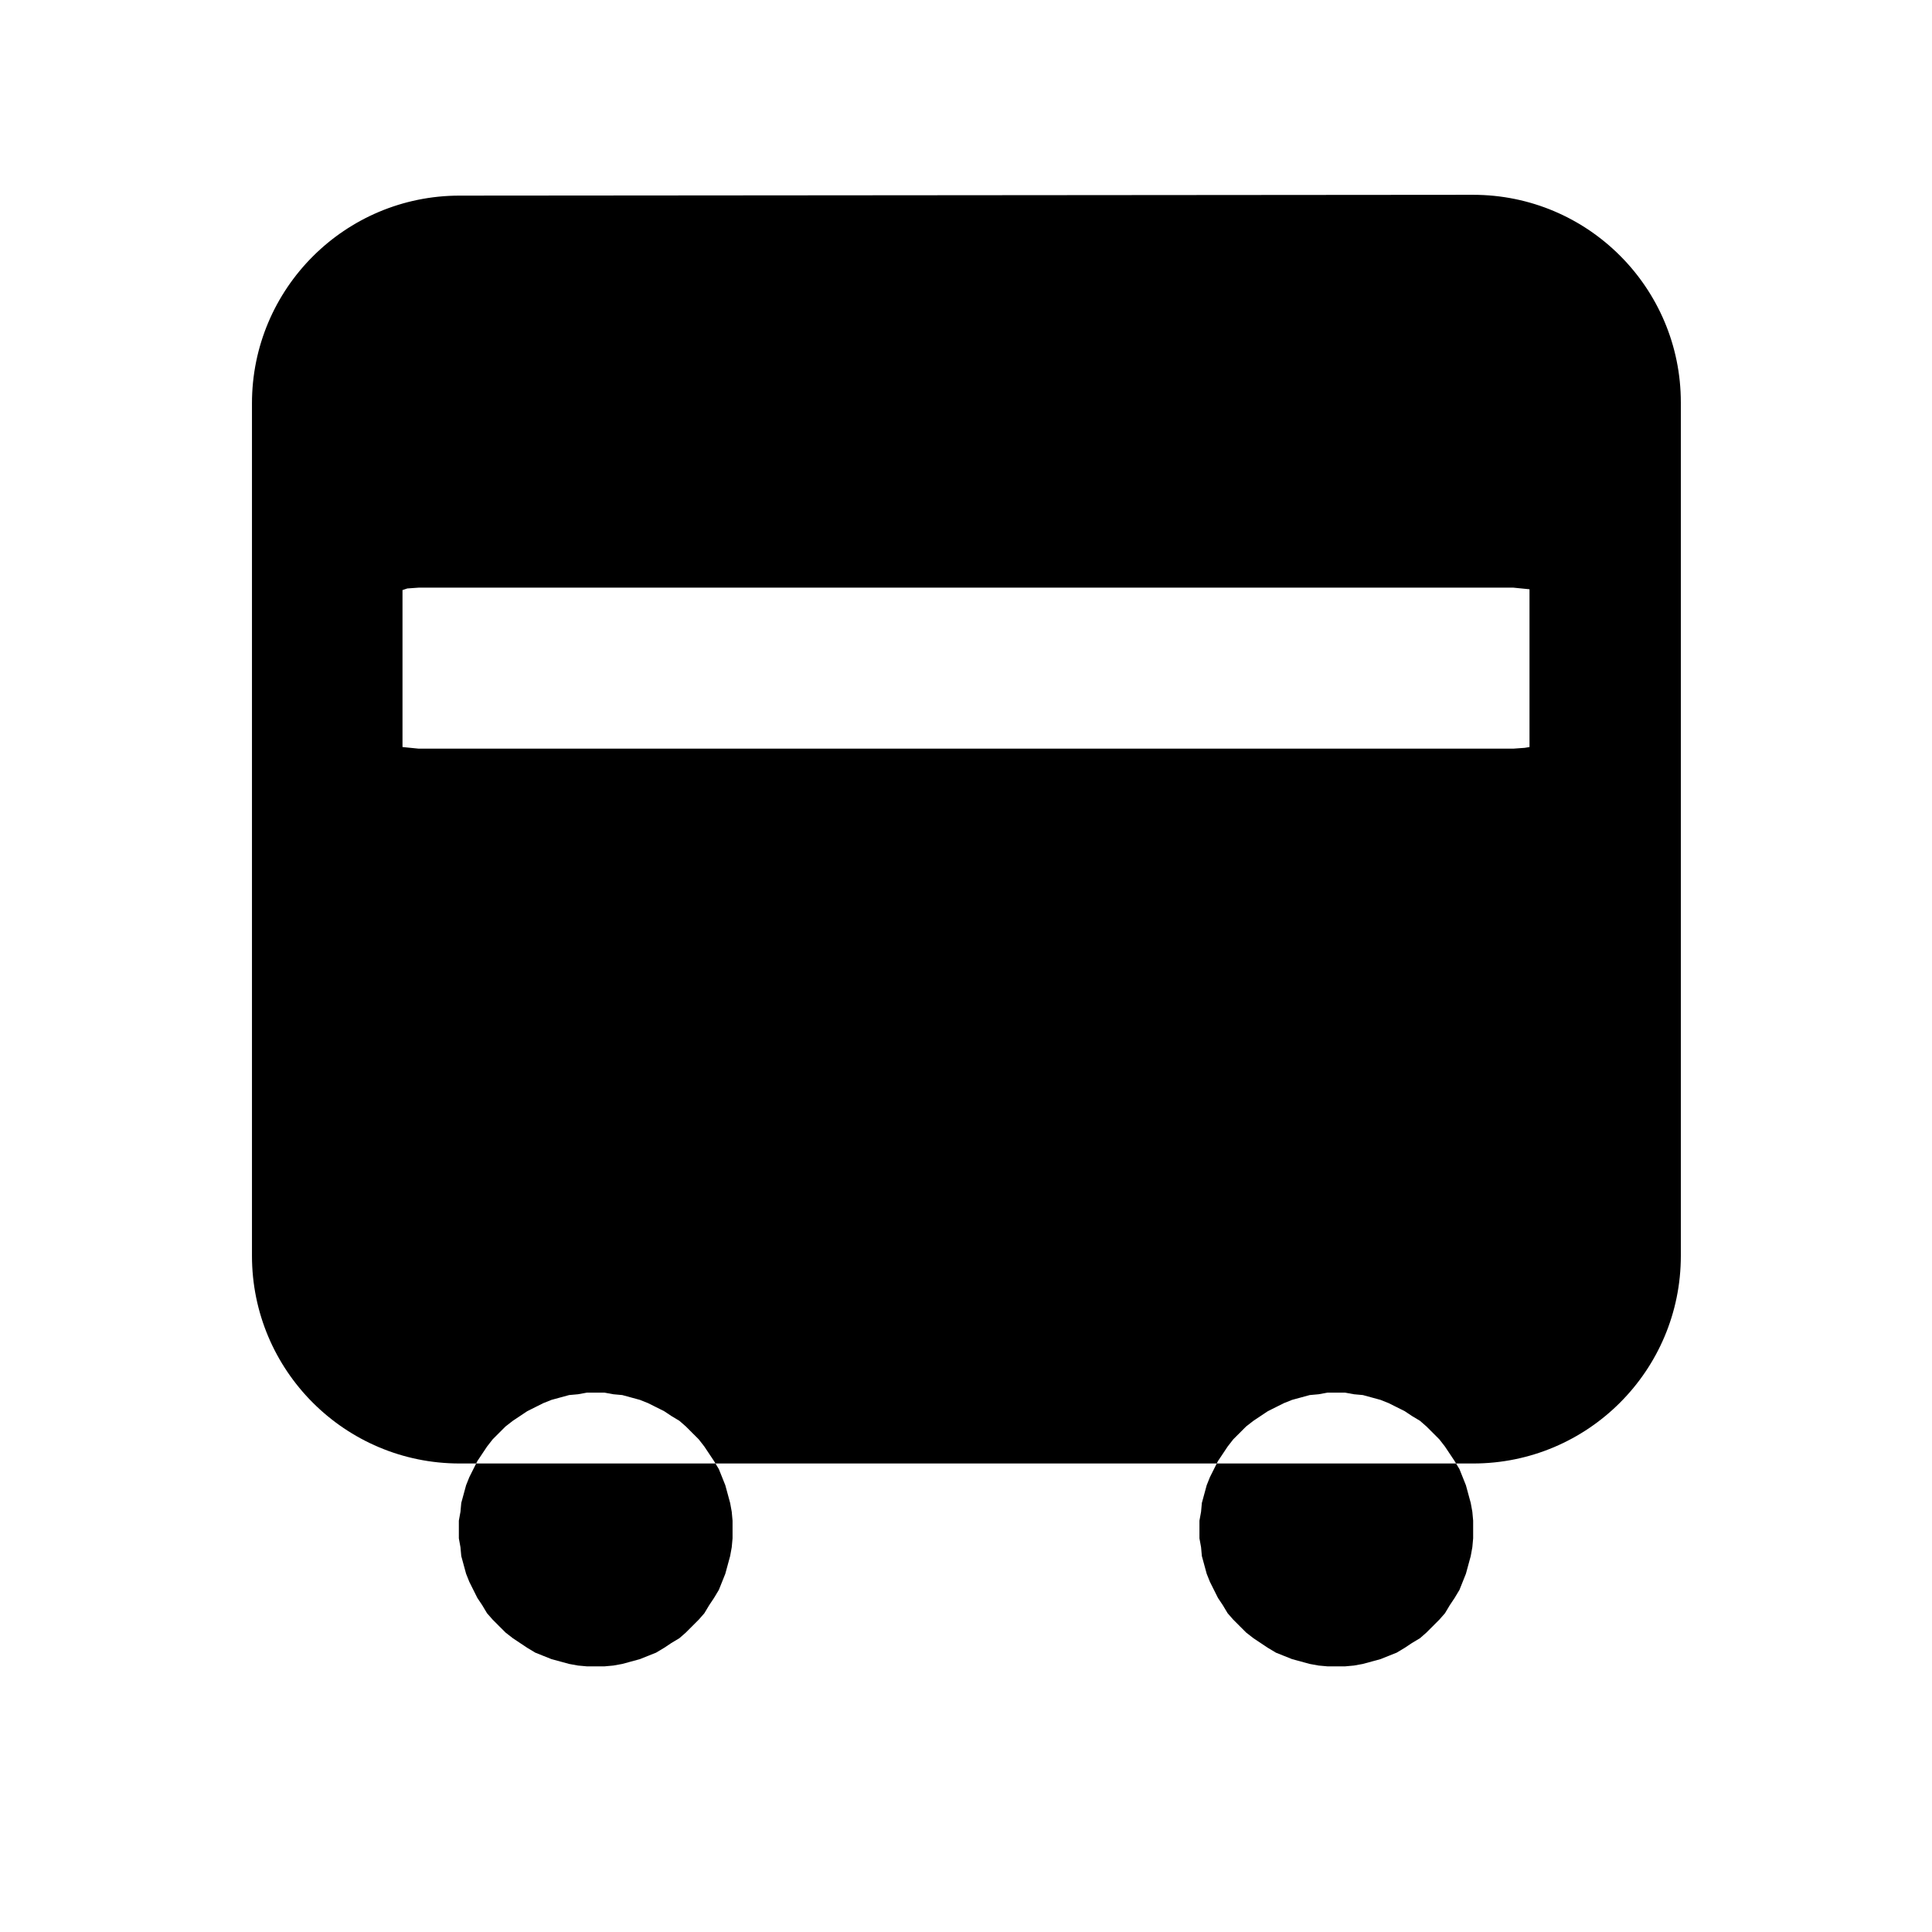
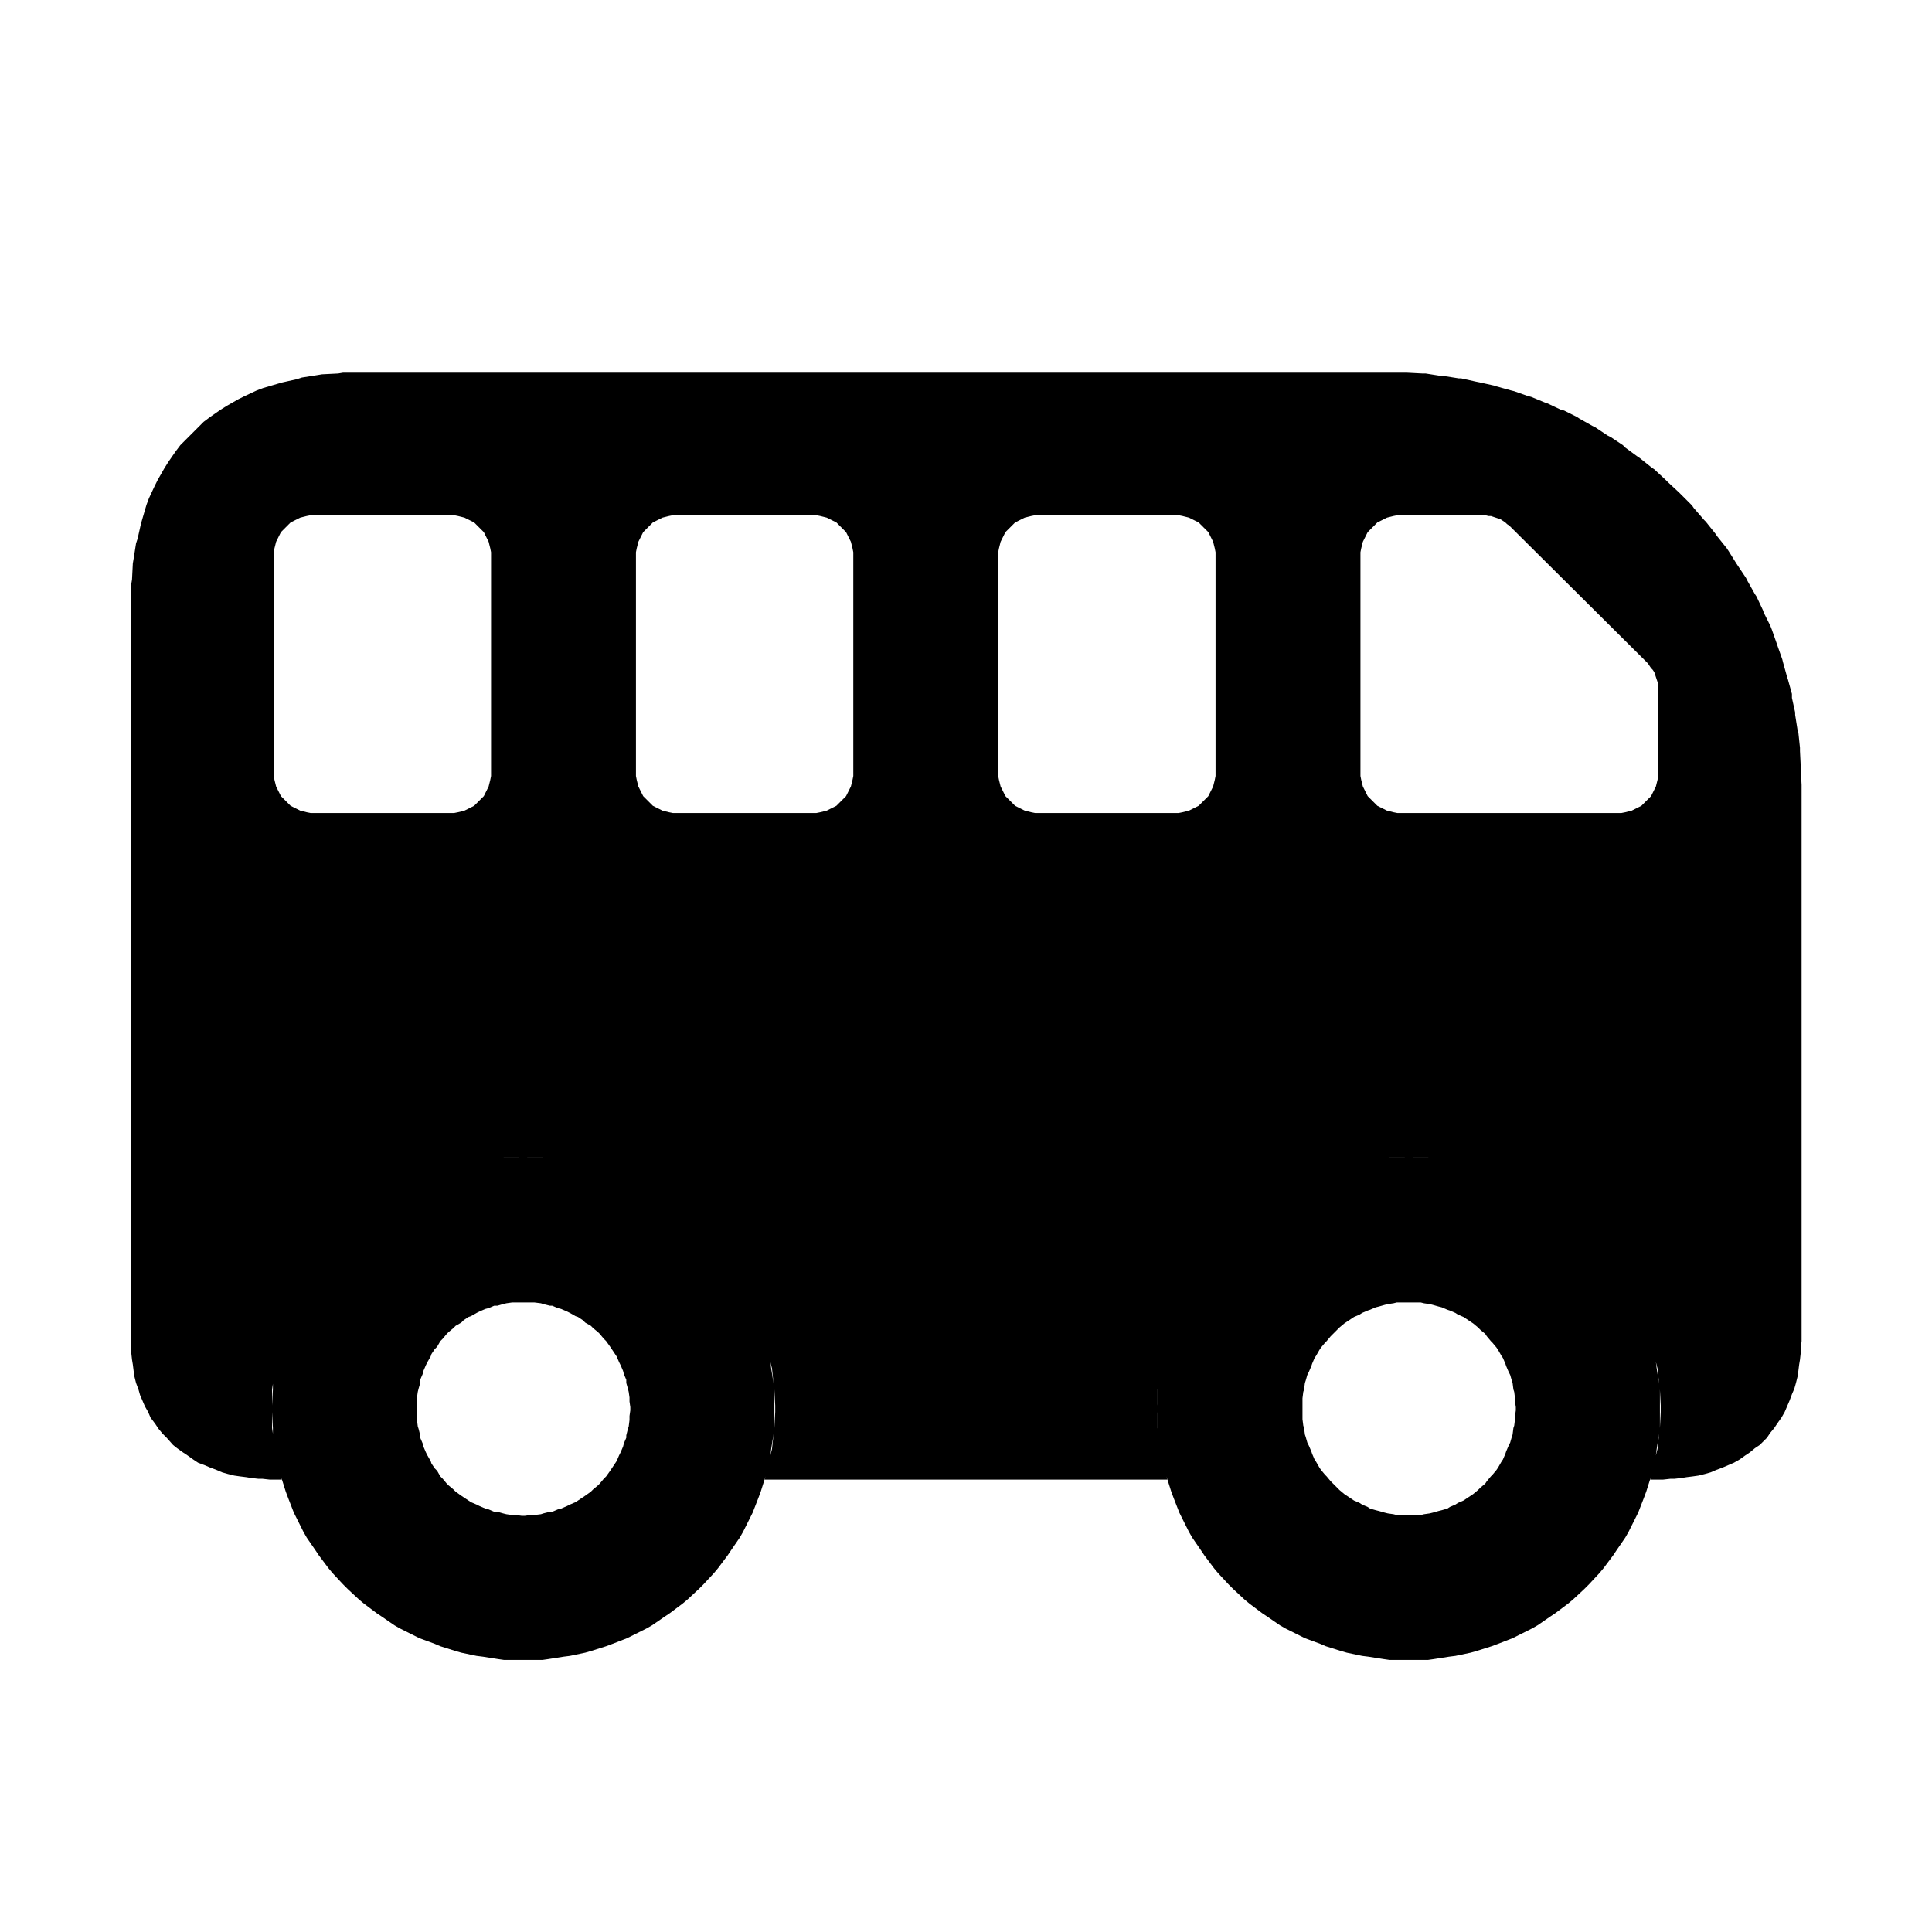
<svg xmlns="http://www.w3.org/2000/svg" viewBox="0 0 24 24" width="24" height="24" fill="currentColor">
-   <path fill-rule="evenodd" d="M3.13 15.6L3.13 5.01A2.58 2.58 0 0 1 5.71 2.43L18.3 2.42A2.58 2.58 0 0 1 20.88 5L20.88 15.6A2.58 2.58 0 0 1 18.3 18.18L5.71 18.18A2.58 2.58 0 0 1 3.13 15.6Z M7.51 17.3L7.62 17.32L7.73 17.33L7.84 17.36L7.95 17.39L8.05 17.43L8.15 17.48L8.25 17.53L8.34 17.59L8.44 17.65L8.52 17.72L8.6 17.8L8.68 17.88L8.75 17.97L8.81 18.06L8.87 18.15L8.93 18.25L8.97 18.35L9.01 18.45L9.04 18.56L9.07 18.67L9.09 18.78L9.1 18.89L9.1 19L9.1 19.11L9.09 19.22L9.07 19.33L9.04 19.44L9.01 19.55L8.97 19.65L8.93 19.75L8.87 19.85L8.81 19.94L8.75 20.04L8.68 20.12L8.6 20.2L8.52 20.28L8.44 20.35L8.34 20.41L8.25 20.47L8.15 20.53L8.05 20.57L7.95 20.61L7.84 20.64L7.73 20.67L7.62 20.69L7.51 20.7L7.4 20.7L7.29 20.7L7.18 20.69L7.07 20.67L6.96 20.64L6.85 20.61L6.75 20.57L6.65 20.53L6.55 20.47L6.46 20.41L6.37 20.35L6.28 20.28L6.2 20.2L6.12 20.12L6.05 20.04L5.99 19.94L5.93 19.85L5.88 19.75L5.83 19.65L5.79 19.55L5.76 19.44L5.73 19.33L5.72 19.22L5.7 19.11L5.7 19L5.7 18.89L5.72 18.78L5.73 18.67L5.76 18.56L5.79 18.45L5.83 18.35L5.88 18.25L5.93 18.15L5.99 18.06L6.05 17.97L6.12 17.88L6.2 17.8L6.28 17.72L6.37 17.65L6.46 17.59L6.55 17.53L6.65 17.48L6.75 17.43L6.85 17.39L6.96 17.36L7.07 17.33L7.18 17.32L7.29 17.3L7.4 17.3ZM16.71 17.3L16.82 17.32L16.93 17.33L17.04 17.36L17.15 17.39L17.25 17.43L17.35 17.48L17.45 17.53L17.54 17.59L17.64 17.65L17.72 17.72L17.8 17.8L17.88 17.88L17.95 17.97L18.01 18.06L18.07 18.15L18.13 18.25L18.17 18.35L18.21 18.45L18.24 18.56L18.27 18.67L18.29 18.78L18.3 18.89L18.3 19L18.3 19.11L18.29 19.22L18.27 19.33L18.24 19.44L18.21 19.55L18.17 19.65L18.13 19.75L18.07 19.85L18.01 19.94L17.95 20.04L17.88 20.12L17.8 20.2L17.72 20.28L17.64 20.35L17.54 20.41L17.45 20.47L17.35 20.53L17.25 20.57L17.15 20.61L17.04 20.64L16.93 20.67L16.82 20.69L16.71 20.7L16.6 20.7L16.49 20.7L16.38 20.69L16.27 20.67L16.16 20.64L16.05 20.61L15.95 20.57L15.85 20.53L15.75 20.47L15.66 20.41L15.57 20.35L15.48 20.28L15.4 20.2L15.32 20.12L15.25 20.04L15.19 19.94L15.13 19.85L15.08 19.75L15.03 19.65L14.99 19.55L14.96 19.44L14.93 19.33L14.92 19.22L14.9 19.11L14.9 19L14.9 18.89L14.92 18.78L14.93 18.67L14.96 18.56L14.99 18.45L15.03 18.35L15.08 18.25L15.13 18.15L15.19 18.06L15.25 17.97L15.32 17.88L15.4 17.8L15.48 17.72L15.57 17.65L15.66 17.59L15.75 17.53L15.85 17.48L15.95 17.43L16.05 17.39L16.16 17.36L16.27 17.33L16.38 17.32L16.49 17.3L16.6 17.3ZM19 7.32L19 7.32L19 9.28L18.94 9.29L18.8 9.3L5.2 9.3L5 9.28L5 9.28L5 7.33L5.06 7.31L5.2 7.3L18.8 7.3Z" />
-   <path d="" />
+   <path d="M6.74 14.39L6.81 14.39L7 14.42L7.08 14.43L7.27 14.47L7.34 14.49L7.53 14.55L7.61 14.58L7.79 14.65L7.85 14.68L8.03 14.77L8.1 14.81L8.26 14.92L8.32 14.96L8.48 15.08L8.54 15.13L8.68 15.26L8.74 15.32L8.87 15.46L8.92 15.52L9.04 15.68L9.08 15.74L9.19 15.9L9.23 15.97L9.32 16.15L9.35 16.21L9.42 16.4L9.45 16.47L9.51 16.66L9.53 16.73L9.57 16.92L9.58 17L9.61 17.19L9.62 17.26L9.62 17.46L9.62 17.54L9.62 17.74L9.61 17.81L9.58 18L9.57 18.08L9.53 18.27L9.51 18.34L9.45 18.53L9.42 18.61L9.35 18.79L9.32 18.85L9.23 19.03L9.19 19.1L9.08 19.26L9.04 19.32L8.92 19.48L8.87 19.54L8.74 19.68L8.68 19.74L8.54 19.87L8.48 19.92L8.32 20.04L8.26 20.08L8.1 20.19L8.03 20.23L7.85 20.32L7.79 20.35L7.61 20.42L7.53 20.45L7.34 20.51L7.27 20.53L7.08 20.57L7 20.58L6.81 20.61L6.74 20.62L6.54 20.62L6.46 20.62L6.26 20.62L6.19 20.61L6 20.58L5.92 20.57L5.73 20.53L5.66 20.51L5.47 20.45L5.4 20.42L5.21 20.35L5.15 20.32L4.97 20.23L4.9 20.19L4.74 20.08L4.68 20.04L4.52 19.92L4.46 19.87L4.32 19.74L4.26 19.68L4.13 19.54L4.08 19.48L3.96 19.32L3.92 19.26L3.81 19.1L3.77 19.03L3.68 18.85L3.65 18.79L3.58 18.61L3.55 18.53L3.49 18.34L3.47 18.27L3.43 18.08L3.42 18L3.39 17.81L3.39 17.74L3.38 17.54L3.38 17.46L3.39 17.26L3.39 17.19L3.42 17L3.43 16.92L3.47 16.73L3.49 16.66L3.55 16.47L3.58 16.4L3.65 16.21L3.68 16.15L3.77 15.97L3.81 15.9L3.92 15.74L3.96 15.68L4.08 15.52L4.13 15.46L4.26 15.32L4.32 15.26L4.46 15.13L4.52 15.08L4.68 14.96L4.74 14.92L4.9 14.81L4.97 14.77L5.15 14.68L5.21 14.65L5.4 14.58L5.47 14.55L5.66 14.49L5.73 14.47L5.92 14.43L6 14.42L6.19 14.39L6.26 14.39L6.46 14.38L6.54 14.38ZM17.74 14.39L17.81 14.39L18 14.42L18.08 14.43L18.27 14.47L18.34 14.49L18.53 14.55L18.61 14.58L18.79 14.65L18.85 14.68L19.03 14.77L19.1 14.81L19.26 14.92L19.32 14.96L19.48 15.08L19.54 15.13L19.68 15.26L19.74 15.32L19.87 15.46L19.92 15.52L20.04 15.68L20.08 15.74L20.19 15.9L20.23 15.97L20.32 16.15L20.35 16.21L20.42 16.4L20.45 16.47L20.51 16.66L20.53 16.73L20.57 16.92L20.58 17L20.61 17.19L20.62 17.26L20.62 17.46L20.62 17.54L20.62 17.74L20.61 17.81L20.58 18L20.57 18.08L20.53 18.27L20.51 18.34L20.45 18.53L20.42 18.61L20.35 18.79L20.32 18.85L20.23 19.03L20.19 19.1L20.08 19.26L20.04 19.32L19.92 19.48L19.87 19.54L19.74 19.68L19.68 19.74L19.54 19.87L19.48 19.92L19.32 20.04L19.26 20.08L19.1 20.19L19.03 20.23L18.85 20.32L18.79 20.35L18.61 20.42L18.53 20.45L18.34 20.51L18.27 20.53L18.08 20.57L18 20.58L17.81 20.61L17.74 20.62L17.54 20.62L17.46 20.62L17.26 20.62L17.19 20.61L17 20.58L16.92 20.57L16.73 20.53L16.66 20.51L16.47 20.45L16.4 20.42L16.21 20.35L16.15 20.32L15.97 20.23L15.9 20.19L15.74 20.08L15.68 20.04L15.52 19.92L15.46 19.87L15.32 19.74L15.26 19.68L15.13 19.54L15.08 19.48L14.96 19.32L14.92 19.26L14.81 19.1L14.77 19.03L14.68 18.85L14.65 18.79L14.58 18.61L14.55 18.53L14.49 18.34L14.47 18.27L14.43 18.08L14.42 18L14.39 17.81L14.39 17.74L14.38 17.54L14.38 17.46L14.39 17.26L14.39 17.19L14.42 17L14.43 16.92L14.47 16.73L14.49 16.66L14.55 16.47L14.58 16.4L14.65 16.21L14.68 16.15L14.77 15.97L14.81 15.9L14.92 15.74L14.96 15.68L15.08 15.52L15.13 15.46L15.26 15.32L15.32 15.26L15.46 15.13L15.52 15.08L15.68 14.96L15.74 14.92L15.9 14.81L15.97 14.77L16.15 14.68L16.21 14.65L16.4 14.58L16.47 14.55L16.66 14.49L16.73 14.47L16.92 14.43L17 14.42L17.19 14.39L17.26 14.39L17.46 14.38L17.54 14.38ZM6.48 16.18L6.41 16.18L6.36 16.18L6.29 16.19L6.25 16.2L6.18 16.22L6.14 16.22L6.07 16.25L6.03 16.26L5.96 16.29L5.92 16.31L5.85 16.35L5.82 16.36L5.76 16.4L5.73 16.43L5.66 16.47L5.63 16.5L5.57 16.55L5.55 16.57L5.5 16.63L5.47 16.66L5.43 16.73L5.4 16.76L5.36 16.82L5.35 16.85L5.31 16.92L5.29 16.96L5.26 17.03L5.25 17.07L5.22 17.14L5.22 17.18L5.2 17.25L5.19 17.29L5.18 17.36L5.18 17.41L5.18 17.48L5.18 17.52L5.18 17.59L5.18 17.64L5.19 17.72L5.2 17.75L5.22 17.83L5.22 17.86L5.25 17.93L5.26 17.97L5.29 18.04L5.31 18.08L5.35 18.15L5.36 18.18L5.4 18.24L5.43 18.27L5.47 18.34L5.5 18.37L5.55 18.43L5.57 18.45L5.63 18.5L5.66 18.53L5.73 18.58L5.76 18.6L5.82 18.64L5.85 18.66L5.92 18.69L5.96 18.71L6.03 18.74L6.07 18.75L6.14 18.78L6.18 18.78L6.25 18.8L6.29 18.81L6.36 18.82L6.41 18.82L6.48 18.83L6.52 18.83L6.59 18.82L6.64 18.82L6.72 18.81L6.75 18.8L6.83 18.78L6.86 18.78L6.93 18.75L6.97 18.74L7.04 18.71L7.08 18.69L7.15 18.66L7.18 18.64L7.24 18.6L7.27 18.58L7.34 18.53L7.37 18.5L7.43 18.45L7.45 18.43L7.5 18.37L7.53 18.34L7.58 18.27L7.6 18.24L7.64 18.18L7.66 18.15L7.69 18.08L7.71 18.04L7.74 17.97L7.75 17.93L7.78 17.86L7.78 17.83L7.8 17.75L7.81 17.72L7.82 17.64L7.82 17.59L7.83 17.52L7.83 17.48L7.82 17.41L7.82 17.36L7.81 17.29L7.8 17.25L7.78 17.18L7.78 17.14L7.75 17.07L7.74 17.03L7.71 16.96L7.69 16.92L7.66 16.85L7.64 16.82L7.6 16.76L7.58 16.73L7.53 16.66L7.5 16.63L7.45 16.57L7.43 16.55L7.37 16.5L7.34 16.47L7.27 16.43L7.24 16.4L7.18 16.36L7.15 16.35L7.08 16.31L7.04 16.29L6.97 16.26L6.93 16.25L6.86 16.22L6.83 16.22L6.75 16.2L6.72 16.19L6.64 16.18L6.59 16.18L6.52 16.18ZM17.46 16.18L17.43 16.18L17.35 16.18L17.31 16.19L17.24 16.2L17.2 16.21L17.13 16.23L17.09 16.24L17.02 16.27L16.99 16.28L16.92 16.31L16.89 16.33L16.82 16.36L16.79 16.38L16.73 16.42L16.7 16.44L16.64 16.49L16.61 16.52L16.56 16.57L16.53 16.6L16.48 16.66L16.46 16.68L16.41 16.74L16.39 16.77L16.35 16.84L16.33 16.87L16.3 16.94L16.29 16.97L16.26 17.04L16.24 17.08L16.22 17.15L16.21 17.18L16.2 17.26L16.19 17.29L16.18 17.37L16.18 17.41L16.18 17.48L16.18 17.52L16.18 17.59L16.18 17.63L16.19 17.71L16.2 17.74L16.21 17.82L16.22 17.85L16.24 17.92L16.26 17.96L16.29 18.03L16.3 18.06L16.33 18.13L16.35 18.16L16.39 18.23L16.41 18.26L16.46 18.32L16.48 18.34L16.53 18.4L16.56 18.43L16.61 18.48L16.64 18.51L16.7 18.56L16.73 18.58L16.79 18.62L16.82 18.64L16.89 18.67L16.92 18.69L16.99 18.72L17.02 18.74L17.09 18.76L17.13 18.77L17.2 18.79L17.24 18.8L17.31 18.81L17.35 18.82L17.43 18.82L17.46 18.82L17.54 18.82L17.57 18.82L17.65 18.82L17.69 18.81L17.76 18.8L17.8 18.79L17.87 18.77L17.91 18.76L17.98 18.74L18.01 18.72L18.08 18.69L18.11 18.67L18.18 18.64L18.21 18.62L18.27 18.58L18.3 18.56L18.36 18.51L18.39 18.48L18.45 18.43L18.47 18.4L18.52 18.34L18.54 18.32L18.59 18.26L18.61 18.23L18.65 18.16L18.67 18.13L18.7 18.06L18.71 18.03L18.74 17.96L18.76 17.92L18.78 17.85L18.79 17.82L18.8 17.74L18.81 17.71L18.82 17.63L18.82 17.59L18.83 17.52L18.83 17.48L18.82 17.41L18.82 17.37L18.81 17.29L18.8 17.26L18.79 17.18L18.78 17.15L18.76 17.08L18.74 17.04L18.71 16.97L18.7 16.94L18.67 16.87L18.65 16.84L18.61 16.77L18.59 16.74L18.54 16.68L18.52 16.66L18.47 16.6L18.45 16.57L18.39 16.52L18.36 16.49L18.3 16.44L18.27 16.42L18.21 16.38L18.18 16.36L18.11 16.33L18.08 16.31L18.01 16.28L17.98 16.27L17.91 16.24L17.87 16.23L17.8 16.21L17.76 16.2L17.69 16.19L17.65 16.18L17.57 16.18L17.54 16.18ZM17.44 4.63L17.48 4.63L17.67 4.64L17.71 4.64L17.9 4.67L17.93 4.67L18.12 4.7L18.15 4.7L18.33 4.74L18.38 4.75L18.56 4.79L18.59 4.8L18.77 4.85L18.81 4.86L18.98 4.92L19.02 4.93L19.19 5L19.22 5.01L19.39 5.09L19.43 5.1L19.59 5.18L19.62 5.2L19.78 5.29L19.82 5.31L19.97 5.41L20.01 5.43L20.16 5.53L20.19 5.56L20.34 5.67L20.37 5.69L20.52 5.81L20.55 5.83L20.69 5.96L20.72 5.99L20.86 6.12L20.88 6.14L21.02 6.28L21.04 6.31L21.17 6.46L21.19 6.48L21.31 6.63L21.33 6.66L21.45 6.81L21.47 6.84L21.57 7L21.59 7.03L21.69 7.18L21.71 7.22L21.8 7.38L21.82 7.41L21.9 7.58L21.91 7.61L21.99 7.77L22.01 7.82L22.07 7.99L22.08 8.02L22.14 8.19L22.15 8.23L22.2 8.41L22.21 8.44L22.26 8.62L22.26 8.67L22.3 8.85L22.3 8.88L22.33 9.07L22.34 9.1L22.36 9.29L22.36 9.33L22.37 9.53L22.37 9.56L22.38 9.75L22.38 16.66L22.37 16.75L22.37 16.8L22.36 16.89L22.35 16.95L22.34 17.03L22.33 17.1L22.31 17.18L22.29 17.25L22.26 17.32L22.23 17.4L22.2 17.47L22.17 17.54L22.13 17.61L22.08 17.68L22.04 17.74L21.99 17.8L21.95 17.86L21.86 17.95L21.8 17.99L21.74 18.04L21.68 18.08L21.61 18.13L21.54 18.17L21.47 18.2L21.4 18.23L21.32 18.26L21.25 18.29L21.18 18.31L21.1 18.33L21.03 18.34L20.95 18.35L20.89 18.36L20.8 18.37L20.75 18.37L20.66 18.38L20.5 18.38L20.51 18.34L20.53 18.27L20.57 18.08L20.59 18L20.61 17.81L20.62 17.74L20.63 17.54L20.63 17.46L20.62 17.26L20.61 17.19L20.59 17L20.57 16.92L20.53 16.73L20.51 16.66L20.45 16.47L20.42 16.4L20.35 16.21L20.32 16.15L20.23 15.97L20.19 15.9L20.08 15.74L20.04 15.68L19.92 15.52L19.87 15.46L19.74 15.32L19.68 15.26L19.54 15.13L19.48 15.08L19.32 14.96L19.26 14.92L19.1 14.81L19.03 14.77L18.85 14.68L18.79 14.65L18.61 14.58L18.53 14.55L18.34 14.49L18.27 14.47L18.08 14.43L18 14.42L17.81 14.39L17.74 14.38L17.54 14.38L17.46 14.38L17.26 14.38L17.19 14.39L17 14.42L16.92 14.43L16.73 14.47L16.66 14.49L16.47 14.55L16.4 14.58L16.21 14.65L16.15 14.68L15.97 14.77L15.9 14.81L15.74 14.92L15.68 14.96L15.52 15.08L15.46 15.13L15.32 15.26L15.26 15.32L15.13 15.46L15.08 15.52L14.96 15.68L14.92 15.74L14.81 15.9L14.77 15.97L14.68 16.15L14.65 16.21L14.58 16.4L14.55 16.47L14.49 16.66L14.47 16.73L14.43 16.92L14.42 17L14.39 17.19L14.38 17.26L14.38 17.46L14.38 17.54L14.38 17.74L14.39 17.81L14.42 18L14.43 18.08L14.47 18.27L14.49 18.34L14.5 18.38L9.5 18.38L9.51 18.34L9.53 18.27L9.57 18.08L9.59 18L9.61 17.81L9.62 17.74L9.63 17.54L9.63 17.46L9.62 17.26L9.61 17.19L9.59 17L9.57 16.92L9.53 16.73L9.51 16.66L9.45 16.47L9.42 16.4L9.35 16.21L9.32 16.15L9.23 15.97L9.19 15.9L9.08 15.74L9.04 15.68L8.92 15.52L8.87 15.46L8.74 15.32L8.68 15.26L8.54 15.13L8.48 15.08L8.32 14.96L8.26 14.92L8.1 14.81L8.03 14.77L7.85 14.68L7.79 14.65L7.61 14.58L7.53 14.55L7.34 14.49L7.27 14.47L7.08 14.43L7 14.42L6.81 14.39L6.74 14.38L6.54 14.38L6.46 14.38L6.26 14.38L6.19 14.39L6 14.42L5.92 14.43L5.73 14.47L5.66 14.49L5.47 14.55L5.4 14.58L5.21 14.65L5.15 14.68L4.97 14.77L4.9 14.81L4.74 14.92L4.68 14.96L4.52 15.08L4.46 15.13L4.32 15.26L4.26 15.32L4.13 15.46L4.08 15.52L3.96 15.68L3.92 15.74L3.81 15.9L3.77 15.97L3.68 16.15L3.65 16.21L3.58 16.4L3.55 16.47L3.49 16.66L3.47 16.73L3.43 16.92L3.42 17L3.39 17.19L3.38 17.26L3.38 17.46L3.38 17.54L3.38 17.74L3.39 17.81L3.42 18L3.43 18.08L3.47 18.27L3.49 18.34L3.5 18.38L3.35 18.38L3.26 18.37L3.21 18.37L3.12 18.36L3.06 18.35L2.98 18.34L2.91 18.33L2.83 18.31L2.76 18.29L2.69 18.26L2.61 18.23L2.54 18.2L2.46 18.17L2.4 18.13L2.33 18.08L2.27 18.04L2.2 17.99L2.15 17.95L2.07 17.86L2.02 17.81L1.97 17.75L1.93 17.69L1.87 17.61L1.84 17.54L1.8 17.47L1.77 17.4L1.74 17.33L1.72 17.26L1.69 17.18L1.67 17.1L1.66 17.03L1.65 16.95L1.64 16.89L1.63 16.8L1.63 16.75L1.63 16.66L1.63 7.48L1.63 7.26L1.64 7.2L1.65 7L1.66 6.94L1.69 6.75L1.71 6.69L1.75 6.51L1.77 6.44L1.82 6.27L1.85 6.19L1.92 6.04L1.96 5.96L2.04 5.82L2.09 5.74L2.18 5.61L2.24 5.53L2.35 5.42L2.42 5.35L2.53 5.24L2.61 5.18L2.74 5.09L2.82 5.04L2.96 4.96L3.04 4.92L3.19 4.85L3.27 4.82L3.44 4.77L3.51 4.75L3.69 4.71L3.75 4.69L3.94 4.66L4 4.65L4.2 4.64L4.26 4.63L4.48 4.63L17.25 4.63ZM3.9 6.4L3.86 6.4L3.81 6.41L3.77 6.42L3.73 6.43L3.69 6.45L3.65 6.47L3.61 6.49L3.58 6.52L3.55 6.55L3.52 6.58L3.49 6.61L3.47 6.65L3.45 6.69L3.43 6.73L3.42 6.77L3.41 6.81L3.4 6.86L3.4 6.9L3.4 9.6L3.4 9.64L3.41 9.69L3.42 9.73L3.43 9.77L3.45 9.81L3.47 9.85L3.49 9.89L3.52 9.92L3.55 9.95L3.58 9.98L3.61 10.01L3.65 10.03L3.69 10.05L3.73 10.07L3.77 10.08L3.81 10.09L3.86 10.1L3.9 10.1L5.6 10.1L5.64 10.1L5.69 10.09L5.73 10.08L5.77 10.07L5.81 10.05L5.85 10.03L5.89 10.01L5.92 9.98L5.95 9.95L5.98 9.92L6.01 9.89L6.03 9.85L6.05 9.81L6.07 9.77L6.08 9.73L6.09 9.69L6.1 9.64L6.1 9.6L6.1 6.9L6.1 6.86L6.09 6.81L6.08 6.77L6.07 6.73L6.05 6.69L6.03 6.65L6.01 6.61L5.98 6.58L5.95 6.55L5.92 6.52L5.89 6.49L5.85 6.47L5.81 6.45L5.77 6.43L5.73 6.42L5.69 6.41L5.64 6.4L5.6 6.4ZM8.4 6.4L8.36 6.4L8.31 6.41L8.27 6.42L8.23 6.43L8.19 6.45L8.15 6.47L8.11 6.49L8.08 6.52L8.05 6.55L8.02 6.58L7.99 6.61L7.97 6.65L7.95 6.69L7.93 6.73L7.92 6.77L7.91 6.81L7.9 6.86L7.9 6.9L7.9 9.6L7.9 9.64L7.91 9.69L7.92 9.73L7.93 9.77L7.95 9.81L7.97 9.85L7.99 9.89L8.02 9.92L8.05 9.95L8.08 9.98L8.11 10.01L8.15 10.03L8.19 10.05L8.23 10.07L8.27 10.08L8.31 10.09L8.36 10.1L8.4 10.1L10.1 10.1L10.14 10.1L10.19 10.09L10.23 10.08L10.27 10.07L10.31 10.05L10.35 10.03L10.39 10.01L10.42 9.98L10.45 9.95L10.48 9.92L10.51 9.89L10.53 9.85L10.55 9.81L10.57 9.77L10.58 9.73L10.59 9.69L10.6 9.64L10.6 9.6L10.6 6.9L10.6 6.86L10.59 6.81L10.58 6.77L10.57 6.73L10.55 6.69L10.53 6.65L10.51 6.61L10.48 6.58L10.45 6.55L10.42 6.52L10.39 6.49L10.35 6.47L10.31 6.45L10.27 6.43L10.23 6.42L10.19 6.41L10.14 6.4L10.1 6.4ZM12.9 6.4L12.86 6.4L12.81 6.41L12.77 6.42L12.73 6.43L12.69 6.45L12.65 6.47L12.61 6.49L12.58 6.52L12.55 6.55L12.52 6.58L12.49 6.61L12.47 6.65L12.45 6.69L12.43 6.73L12.42 6.77L12.41 6.81L12.4 6.86L12.4 6.9L12.4 9.6L12.4 9.64L12.41 9.69L12.42 9.73L12.43 9.77L12.45 9.81L12.47 9.85L12.49 9.89L12.52 9.92L12.55 9.95L12.58 9.98L12.61 10.01L12.65 10.03L12.69 10.05L12.73 10.07L12.77 10.08L12.81 10.09L12.86 10.1L12.9 10.1L14.6 10.1L14.64 10.1L14.69 10.09L14.73 10.08L14.77 10.07L14.81 10.05L14.85 10.03L14.89 10.01L14.92 9.98L14.95 9.95L14.98 9.92L15.01 9.89L15.03 9.85L15.05 9.81L15.07 9.77L15.08 9.73L15.09 9.69L15.1 9.64L15.1 9.6L15.1 6.9L15.1 6.86L15.09 6.81L15.08 6.77L15.07 6.73L15.05 6.69L15.03 6.65L15.01 6.61L14.98 6.58L14.95 6.55L14.92 6.52L14.89 6.49L14.85 6.47L14.81 6.45L14.77 6.43L14.73 6.42L14.69 6.41L14.64 6.4L14.6 6.4ZM17.4 6.4L17.36 6.4L17.31 6.41L17.27 6.42L17.23 6.43L17.19 6.45L17.15 6.47L17.11 6.49L17.08 6.52L17.05 6.55L17.02 6.58L16.99 6.61L16.97 6.65L16.95 6.69L16.93 6.73L16.92 6.77L16.91 6.81L16.9 6.86L16.9 6.9L16.9 9.6L16.9 9.64L16.91 9.69L16.92 9.73L16.93 9.77L16.95 9.81L16.97 9.85L16.99 9.89L17.02 9.92L17.05 9.95L17.08 9.98L17.11 10.01L17.15 10.03L17.19 10.05L17.23 10.07L17.27 10.08L17.31 10.09L17.36 10.1L17.4 10.1L20.1 10.1L20.14 10.1L20.19 10.09L20.23 10.08L20.27 10.07L20.31 10.05L20.35 10.03L20.39 10.01L20.42 9.98L20.45 9.95L20.48 9.92L20.51 9.89L20.53 9.85L20.55 9.81L20.57 9.77L20.58 9.73L20.59 9.69L20.6 9.64L20.6 9.6L20.6 8.57L20.6 8.54L20.6 8.51L20.59 8.47L20.58 8.44L20.57 8.41L20.56 8.38L20.55 8.35L20.53 8.32L20.51 8.3L20.49 8.27L20.47 8.24L20.45 8.22L18.77 6.55L18.75 6.53L18.72 6.51L18.7 6.49L18.67 6.47L18.64 6.45L18.61 6.44L18.58 6.43L18.55 6.42L18.52 6.41L18.49 6.41L18.45 6.4L18.42 6.4Z" />
</svg>
